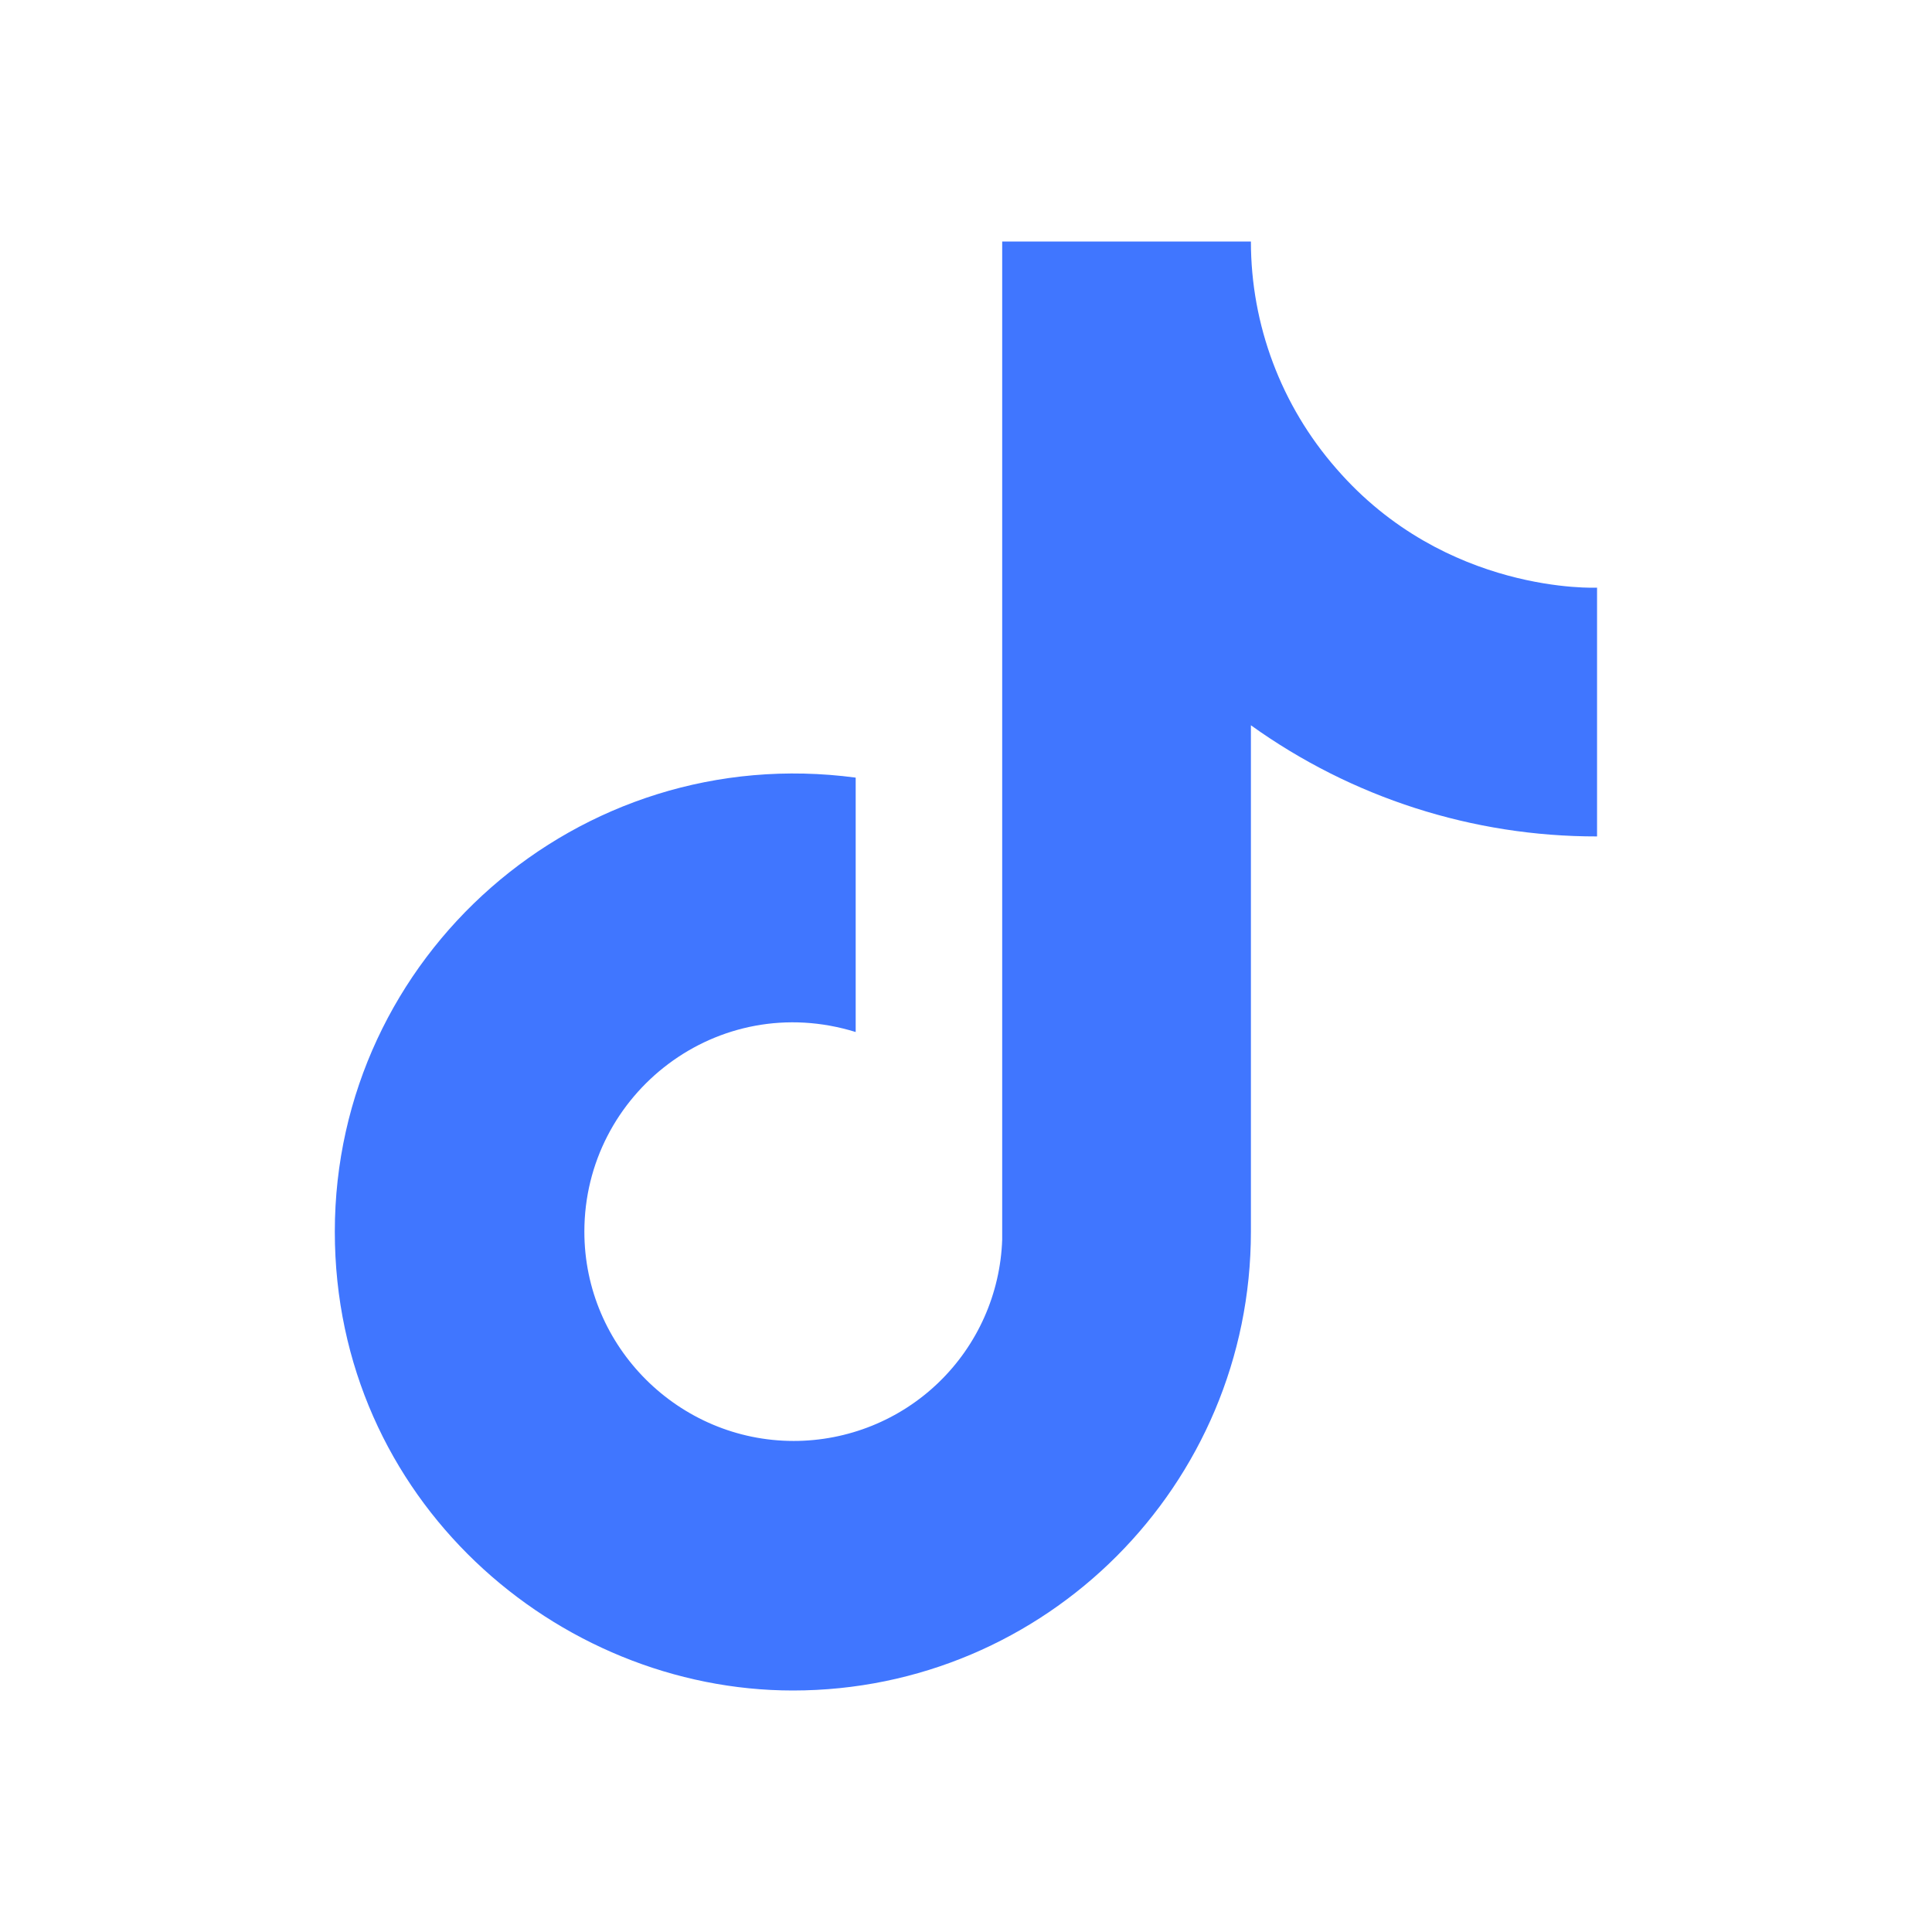
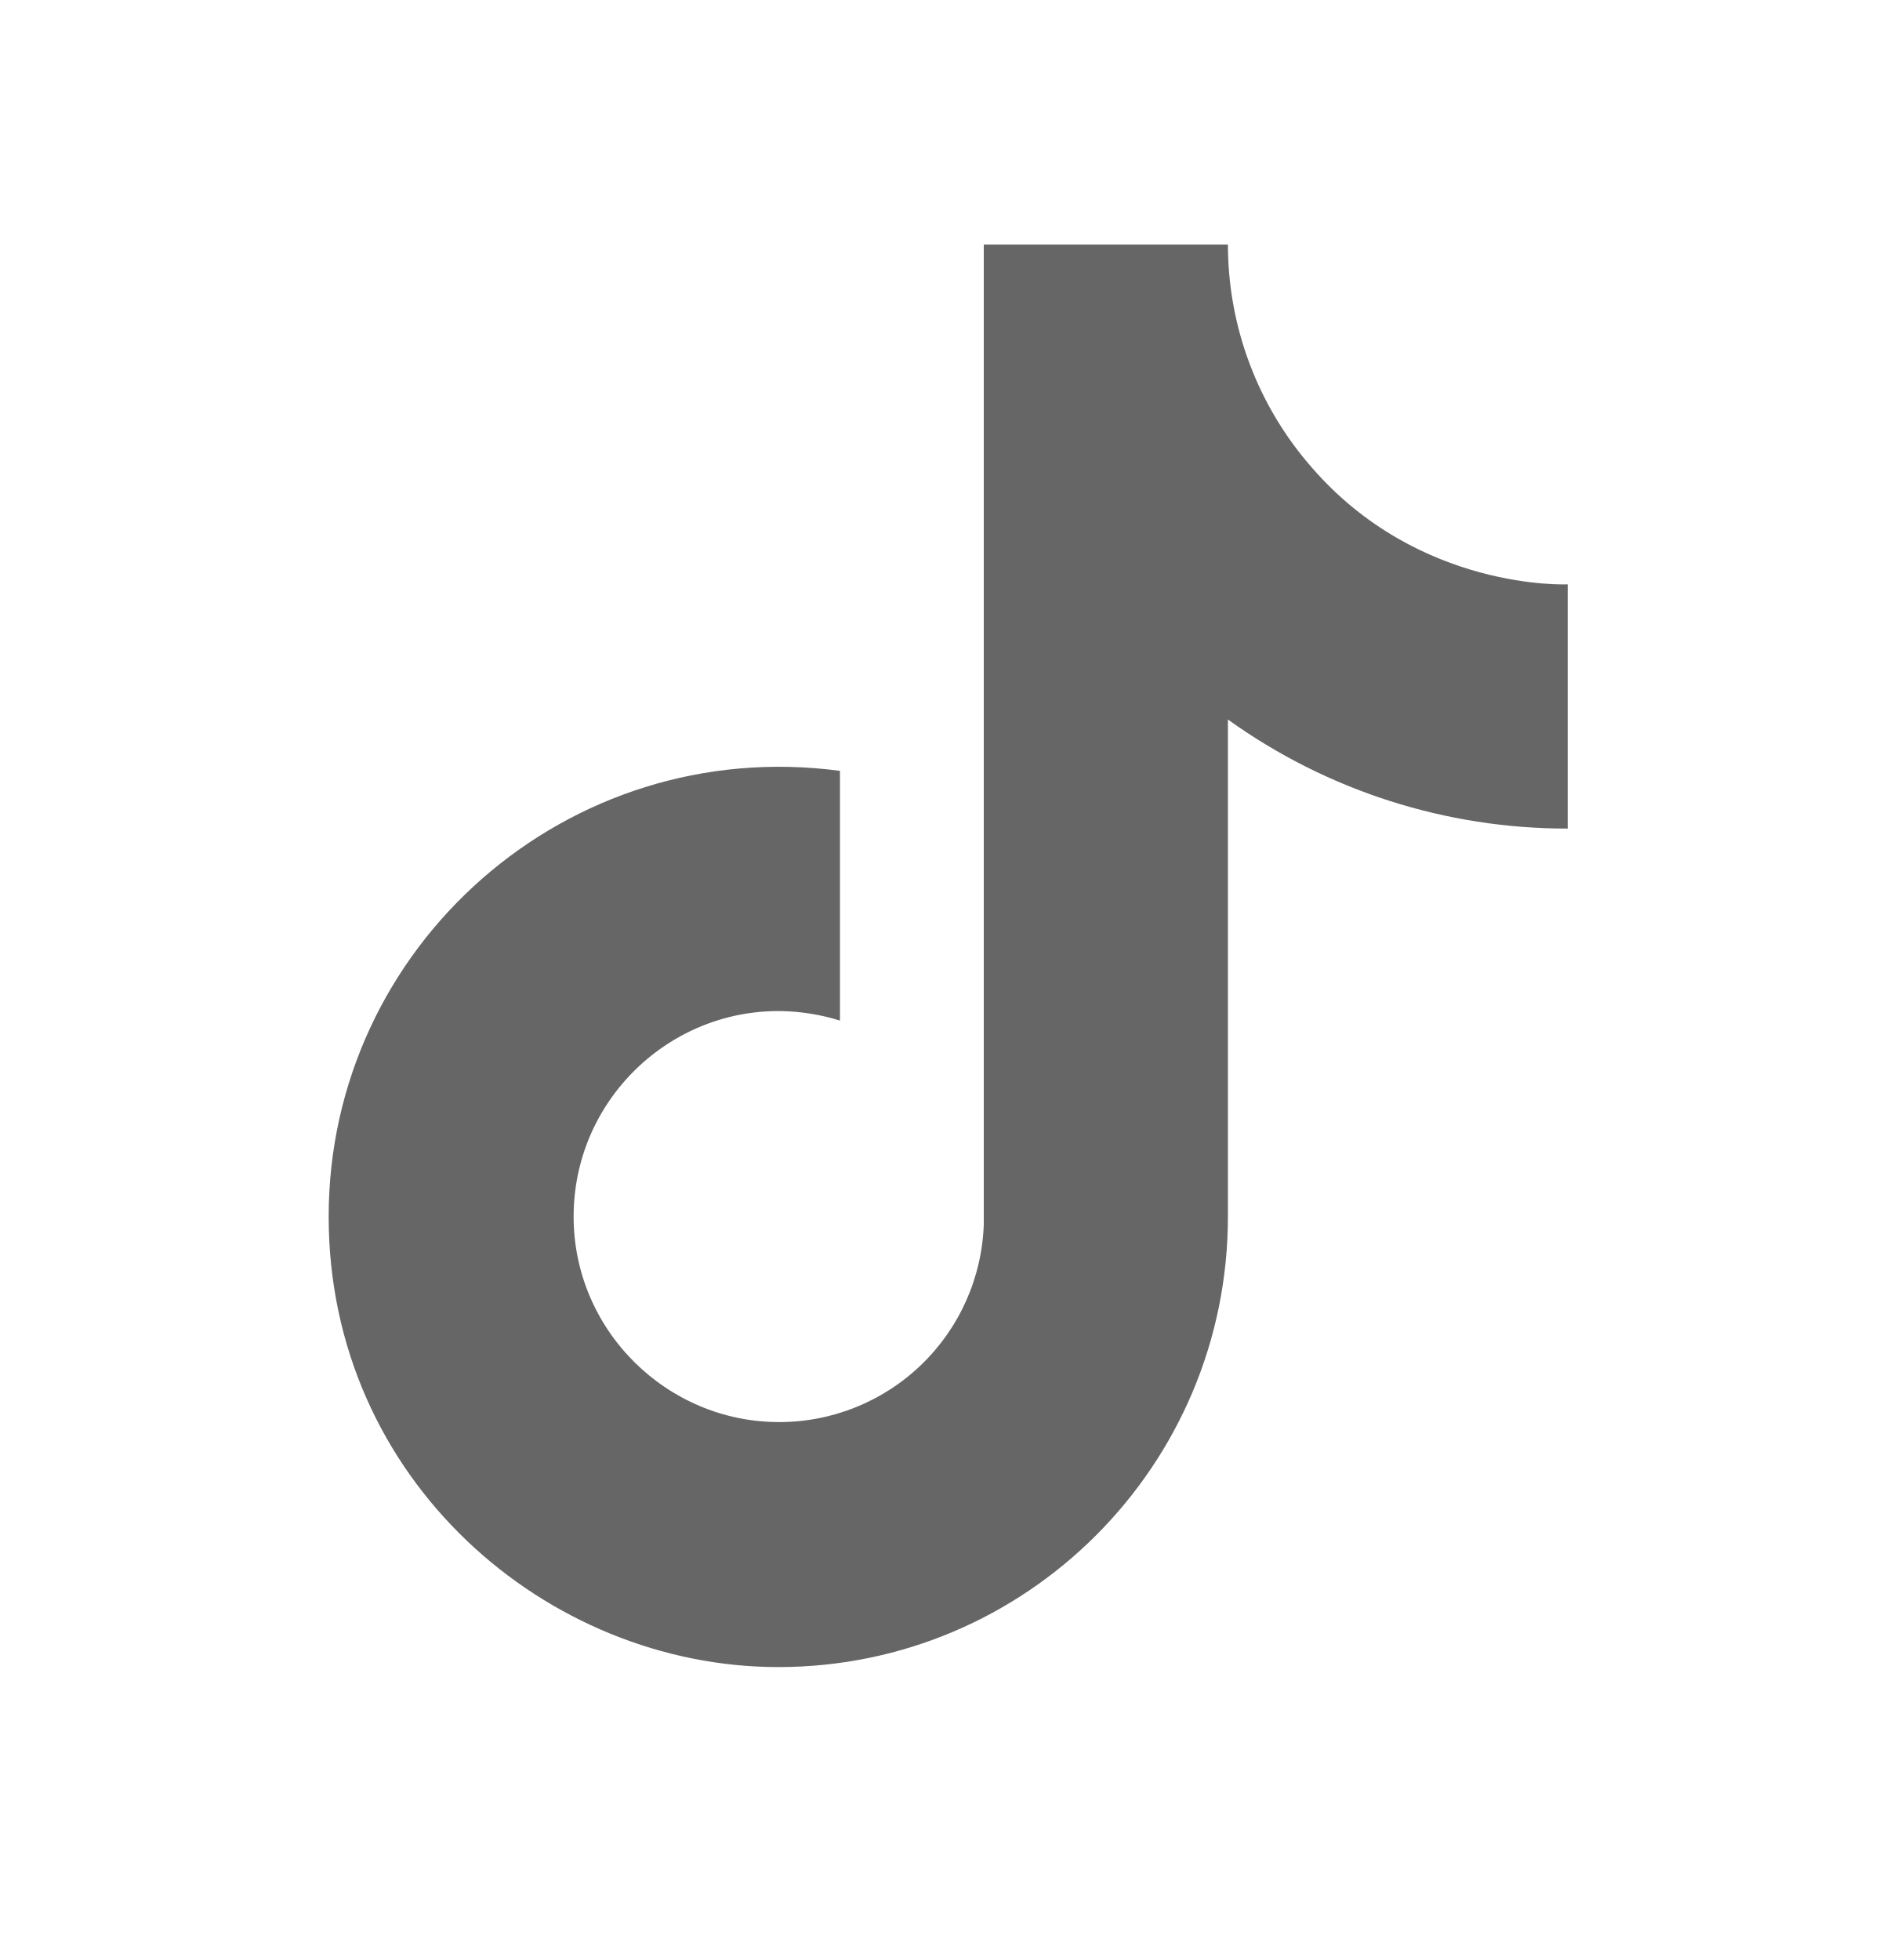
- <svg xmlns="http://www.w3.org/2000/svg" width="30" height="30" viewBox="0 0 30 30" fill="none">
-   <path d="M20.749 7.275C19.895 6.299 19.424 5.047 19.424 3.75H15.562V19.25C15.533 20.089 15.179 20.884 14.575 21.467C13.971 22.05 13.164 22.375 12.324 22.375C10.549 22.375 9.074 20.925 9.074 19.125C9.074 16.975 11.149 15.363 13.287 16.025V12.075C8.974 11.5 5.199 14.85 5.199 19.125C5.199 23.288 8.649 26.25 12.312 26.25C16.237 26.25 19.424 23.062 19.424 19.125V11.262C20.991 12.387 22.871 12.991 24.799 12.988V9.125C24.799 9.125 22.449 9.238 20.749 7.275Z" fill="#4076FF" />
+ <svg xmlns="http://www.w3.org/2000/svg" width="30" height="31" viewBox="0 0 30 31" fill="none">
+   <path d="M20.749 7.392C19.895 6.417 19.424 5.164 19.424 3.867H15.562V19.367C15.533 20.206 15.179 21.001 14.575 21.584C13.971 22.167 13.164 22.493 12.324 22.492C10.549 22.492 9.074 21.042 9.074 19.242C9.074 17.092 11.149 15.48 13.287 16.142V12.192C8.974 11.617 5.199 14.967 5.199 19.242C5.199 23.405 8.649 26.367 12.312 26.367C16.237 26.367 19.424 23.18 19.424 19.242V11.38C20.991 12.505 22.871 13.108 24.799 13.105V9.242C24.799 9.242 22.449 9.355 20.749 7.392Z" fill="#666666" />
</svg>
